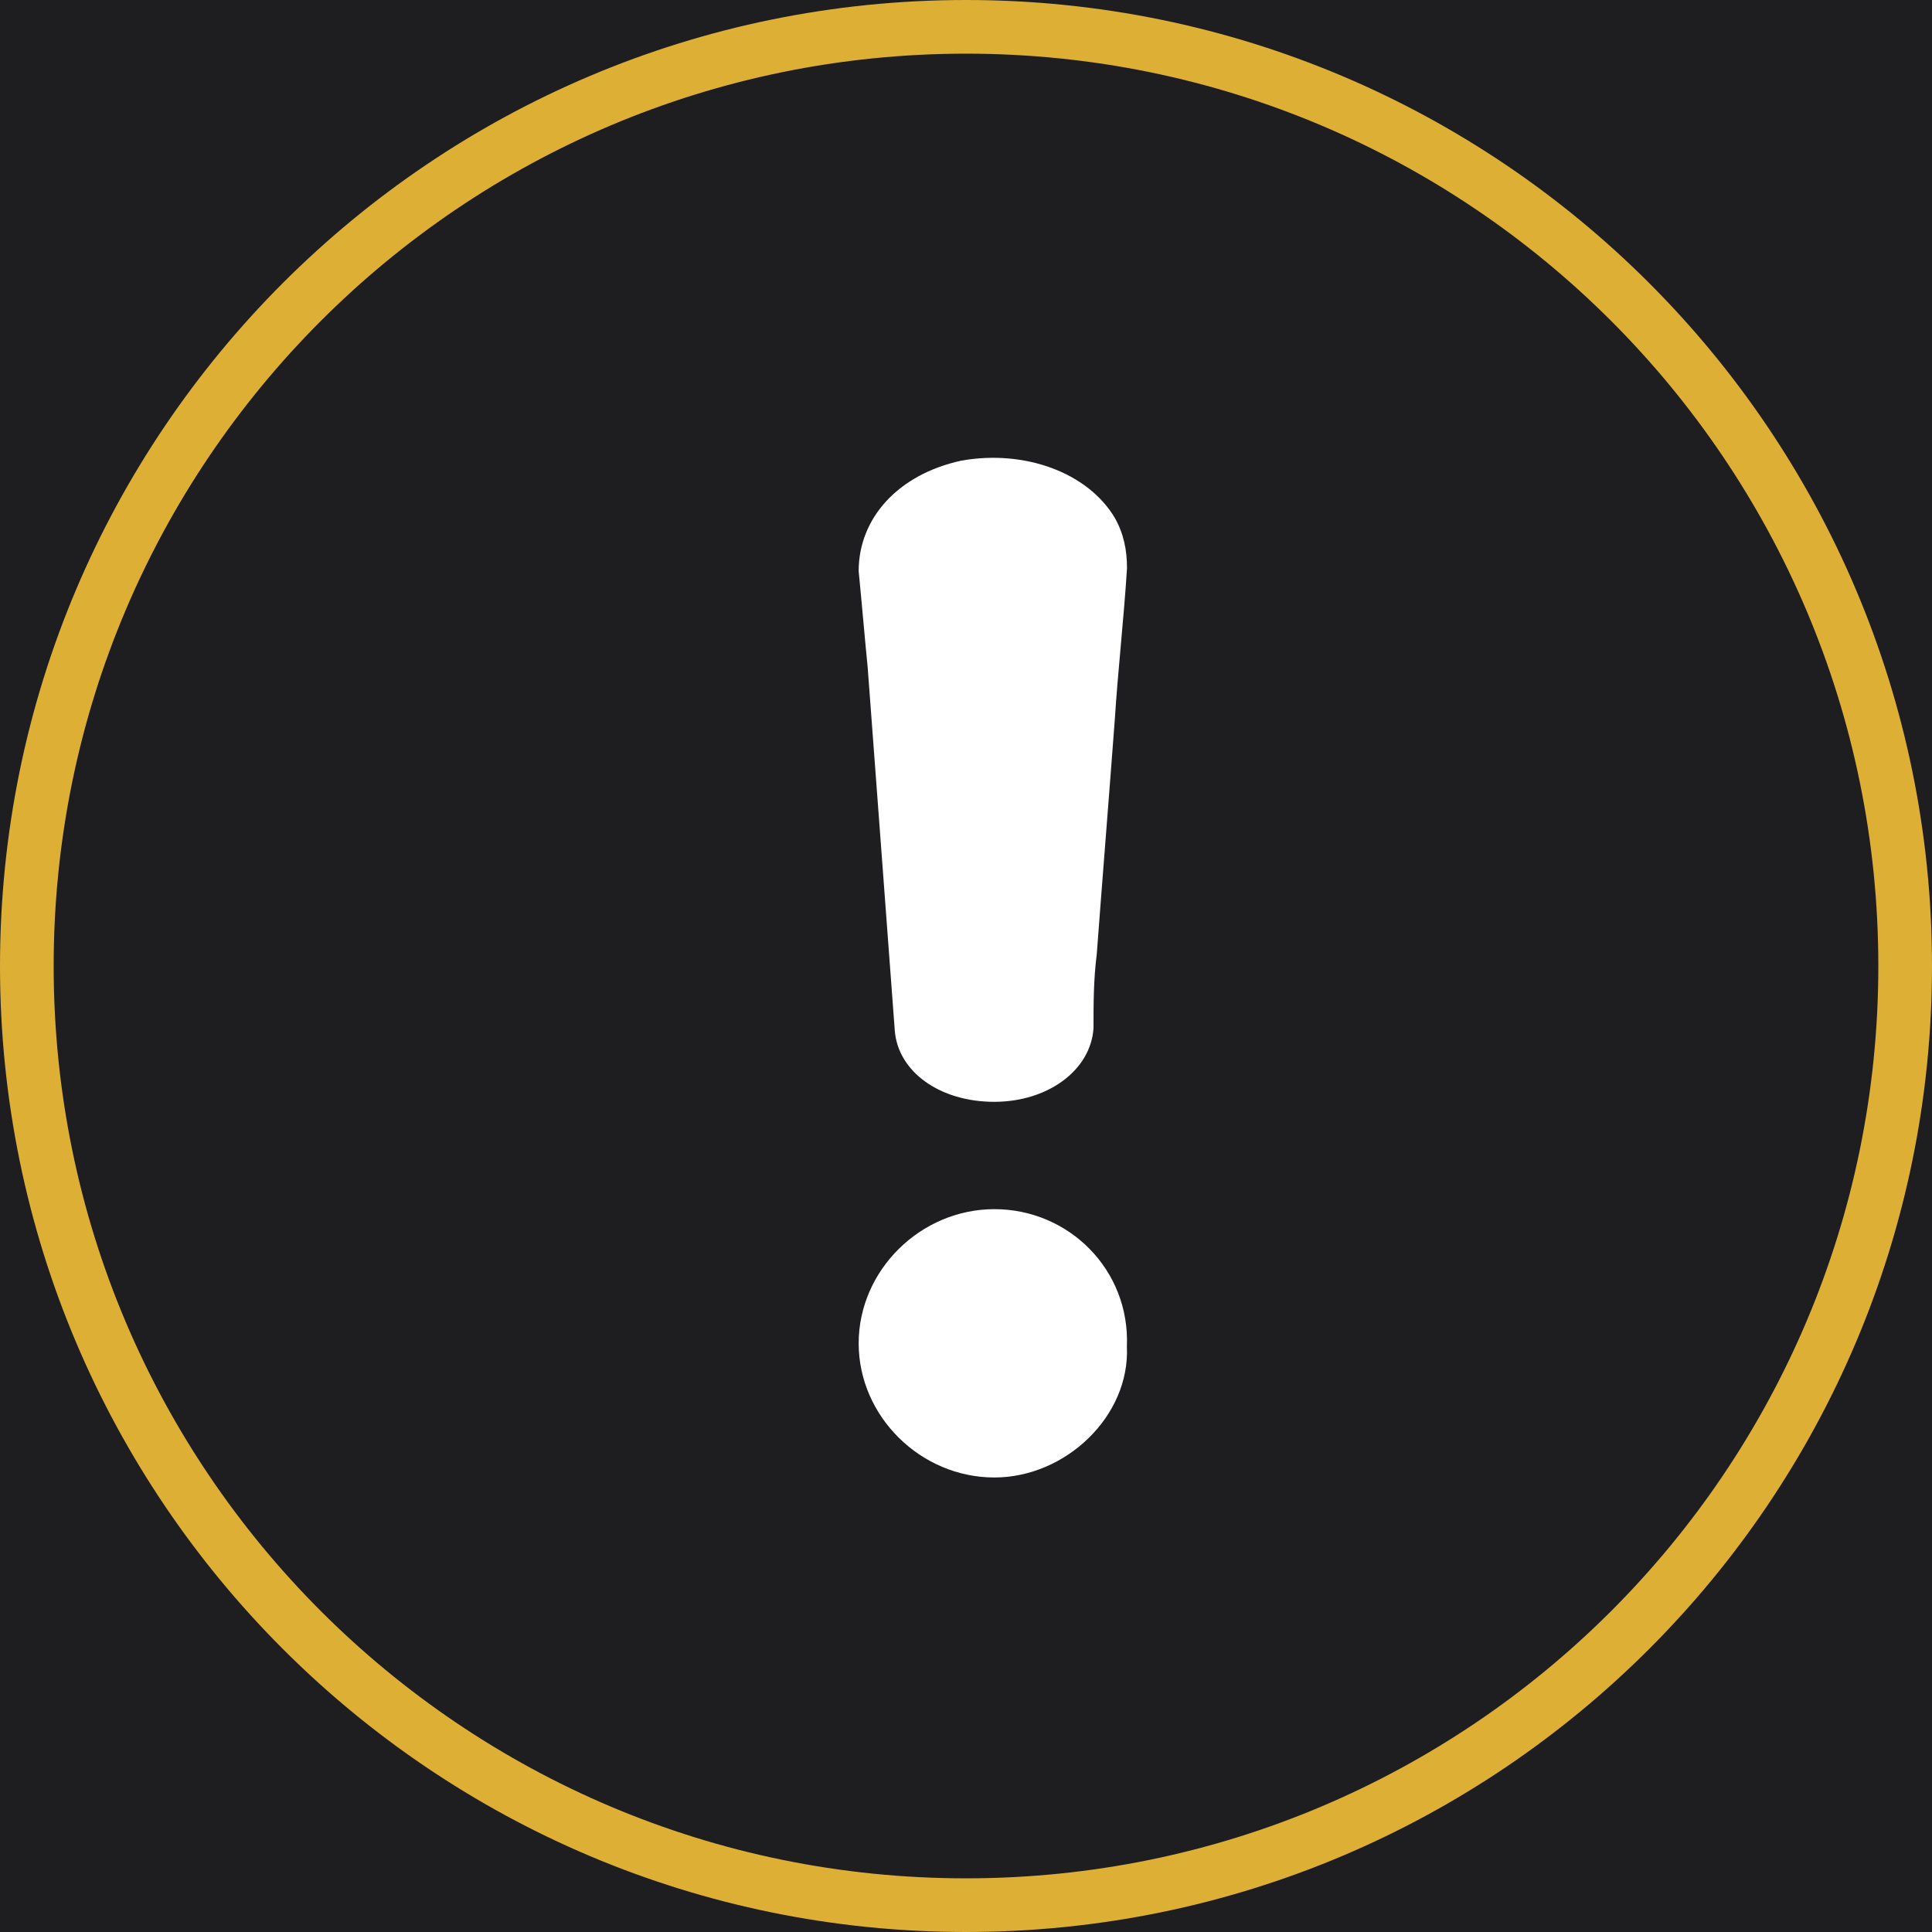
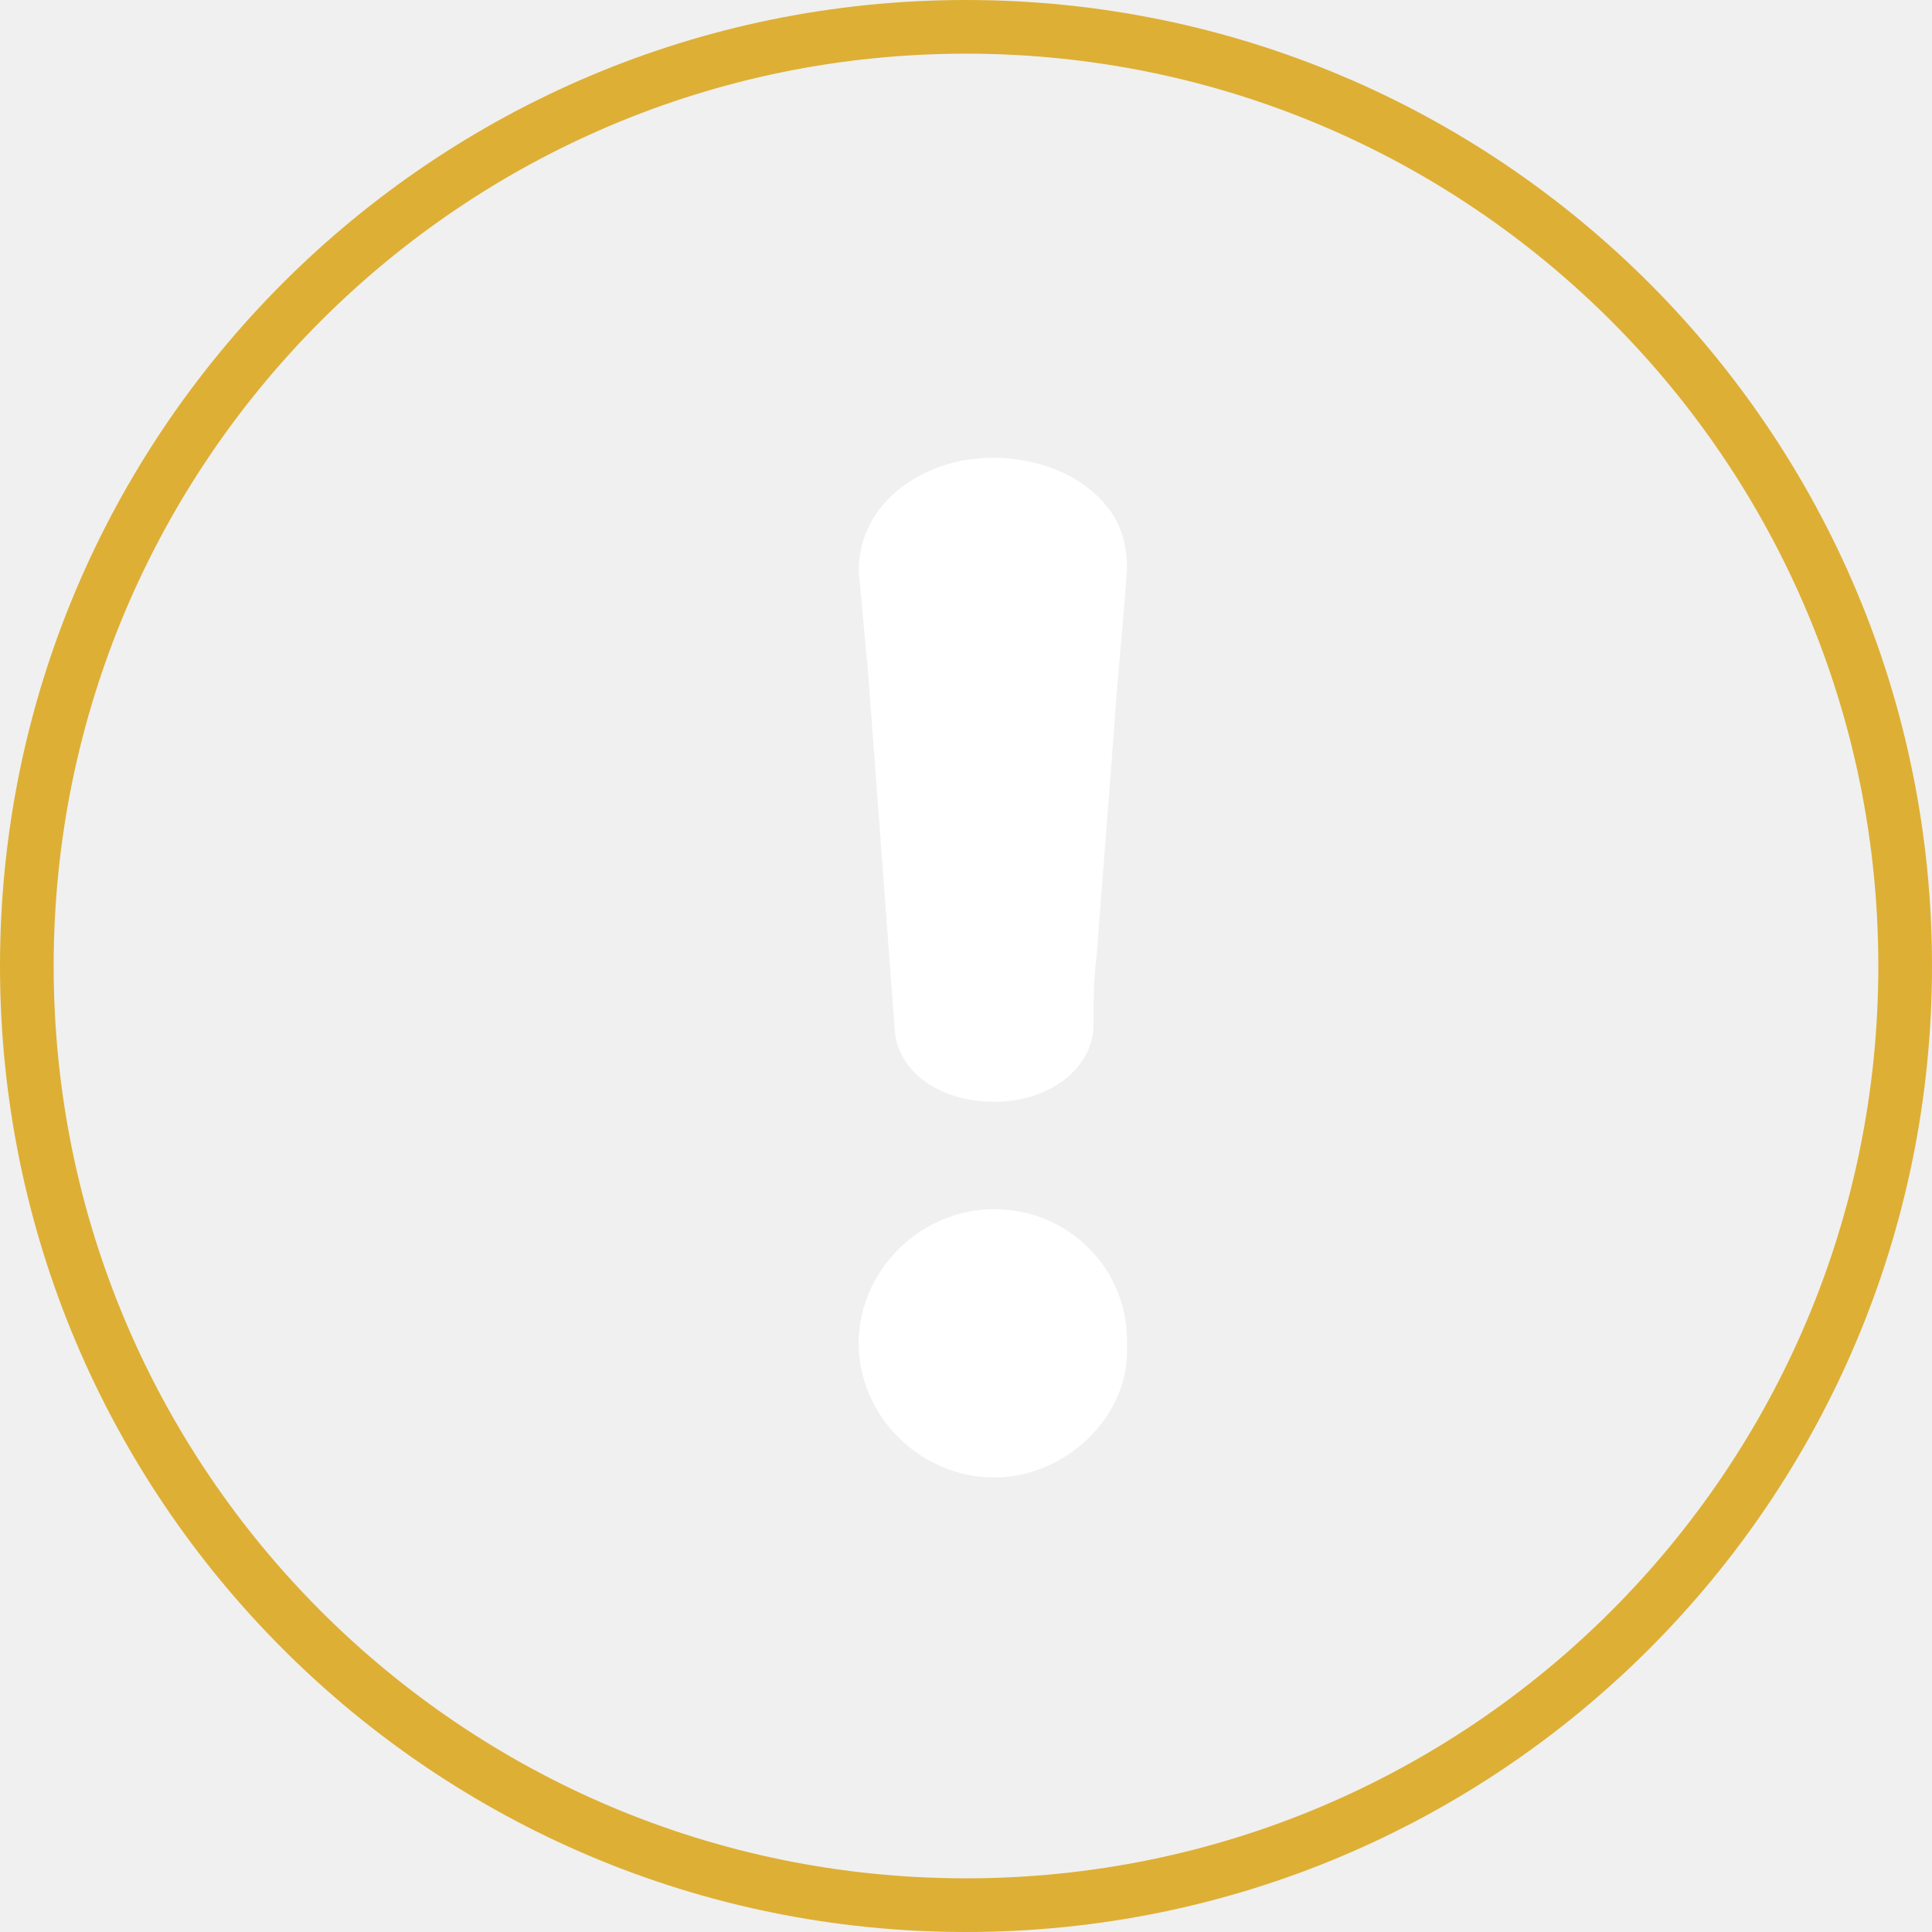
<svg xmlns="http://www.w3.org/2000/svg" xmlns:xlink="http://www.w3.org/1999/xlink" width="36px" height="36px" viewBox="0 0 36 36" version="1.1">
  <defs>
    <circle id="path-1" cx="18" cy="18" r="18" />
  </defs>
  <g id="-" stroke="none" stroke-width="1" fill="none" fill-rule="evenodd">
-     <g id="0.0-리소스-파일모음" transform="translate(-115, -39)">
-       <rect id="bg_screen" fill="#1E1E20" fill-rule="nonzero" x="0" y="0" width="1920" height="1080" />
+     <g id="리소스-파일모음" transform="translate(-115, -39)">
      <g id="gnb_icn_notice" transform="translate(115, 39)">
        <g id="notice">
          <mask id="mask-2" fill="white">
            <use xlink:href="#path-1" />
          </mask>
          <circle stroke="#DEAF35" cx="18" cy="18" r="17.5" />
          <g id="icon-(1)" mask="url(#mask-2)" fill="#FFFFFF" fill-rule="nonzero">
            <g transform="translate(8, 7.530801)" id="Path">
              <path d="M10.529,15 C9.153,15 8,16.14 8,17.5 C8,18.86 9.153,20 10.529,20 C11.854,20 13.058,18.86 12.998,17.56 C13.058,16.13 11.915,15 10.529,15 Z" />
              <path d="M9.911,1.053 C8.733,1.31 8,2.124 8,3.112 C8.059,3.708 8.109,4.311 8.168,4.907 C8.337,7.177 8.505,9.402 8.673,11.673 C8.733,12.442 9.515,13 10.525,13 C11.535,13 12.327,12.404 12.376,11.627 C12.376,11.16 12.376,10.73 12.436,10.255 C12.545,8.799 12.663,7.343 12.772,5.888 C12.832,4.945 12.941,4.002 13,3.059 C13,2.72 12.941,2.418 12.772,2.117 C12.267,1.272 11.089,0.842 9.911,1.053 Z" />
            </g>
          </g>
        </g>
      </g>
    </g>
  </g>
</svg>
